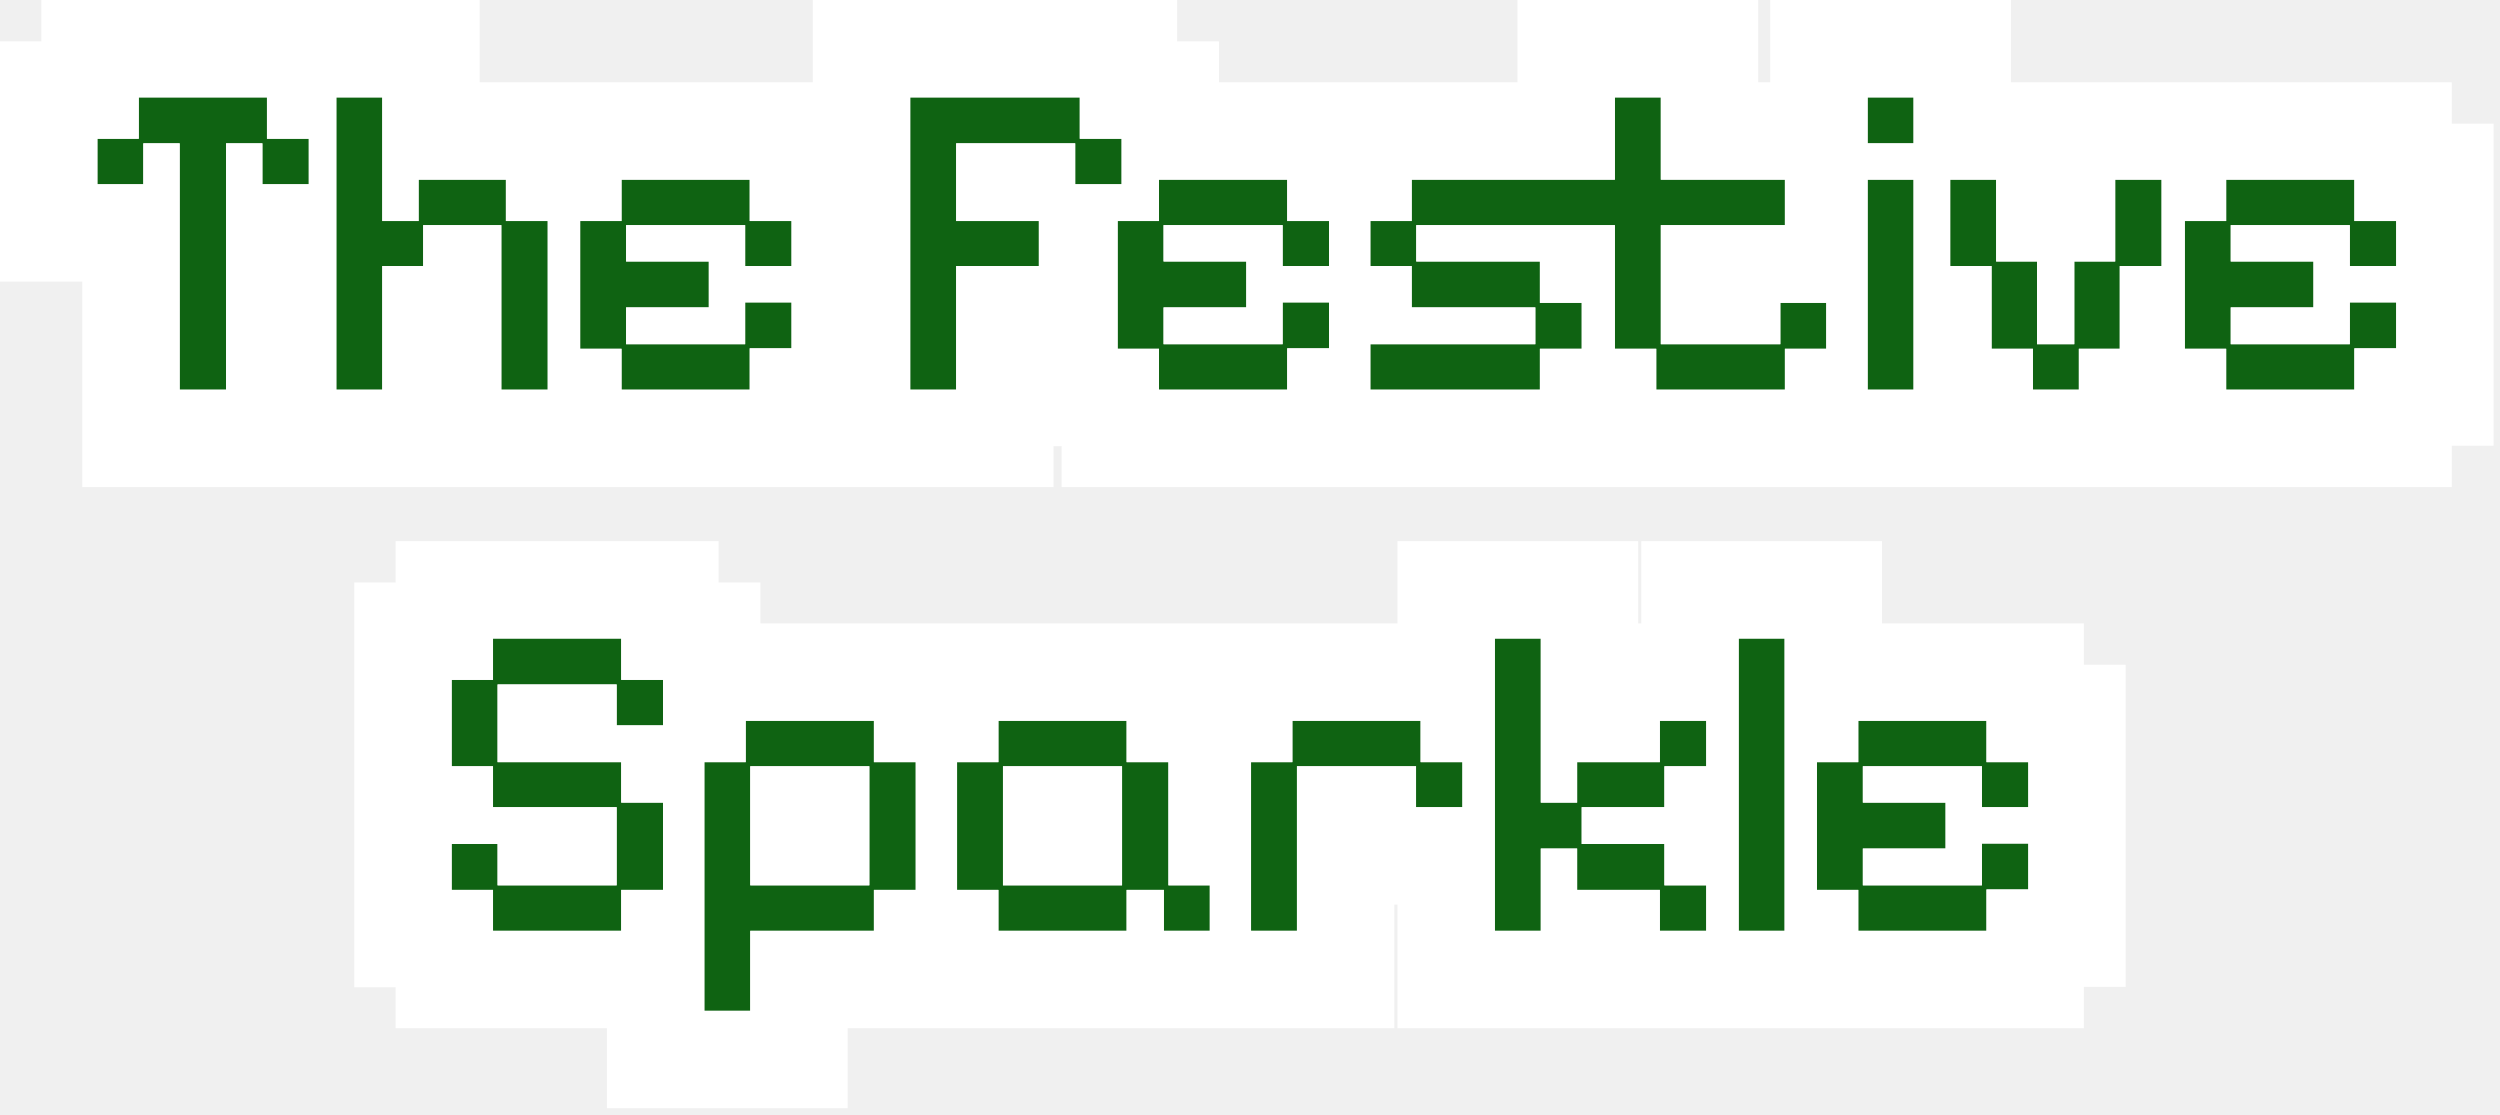
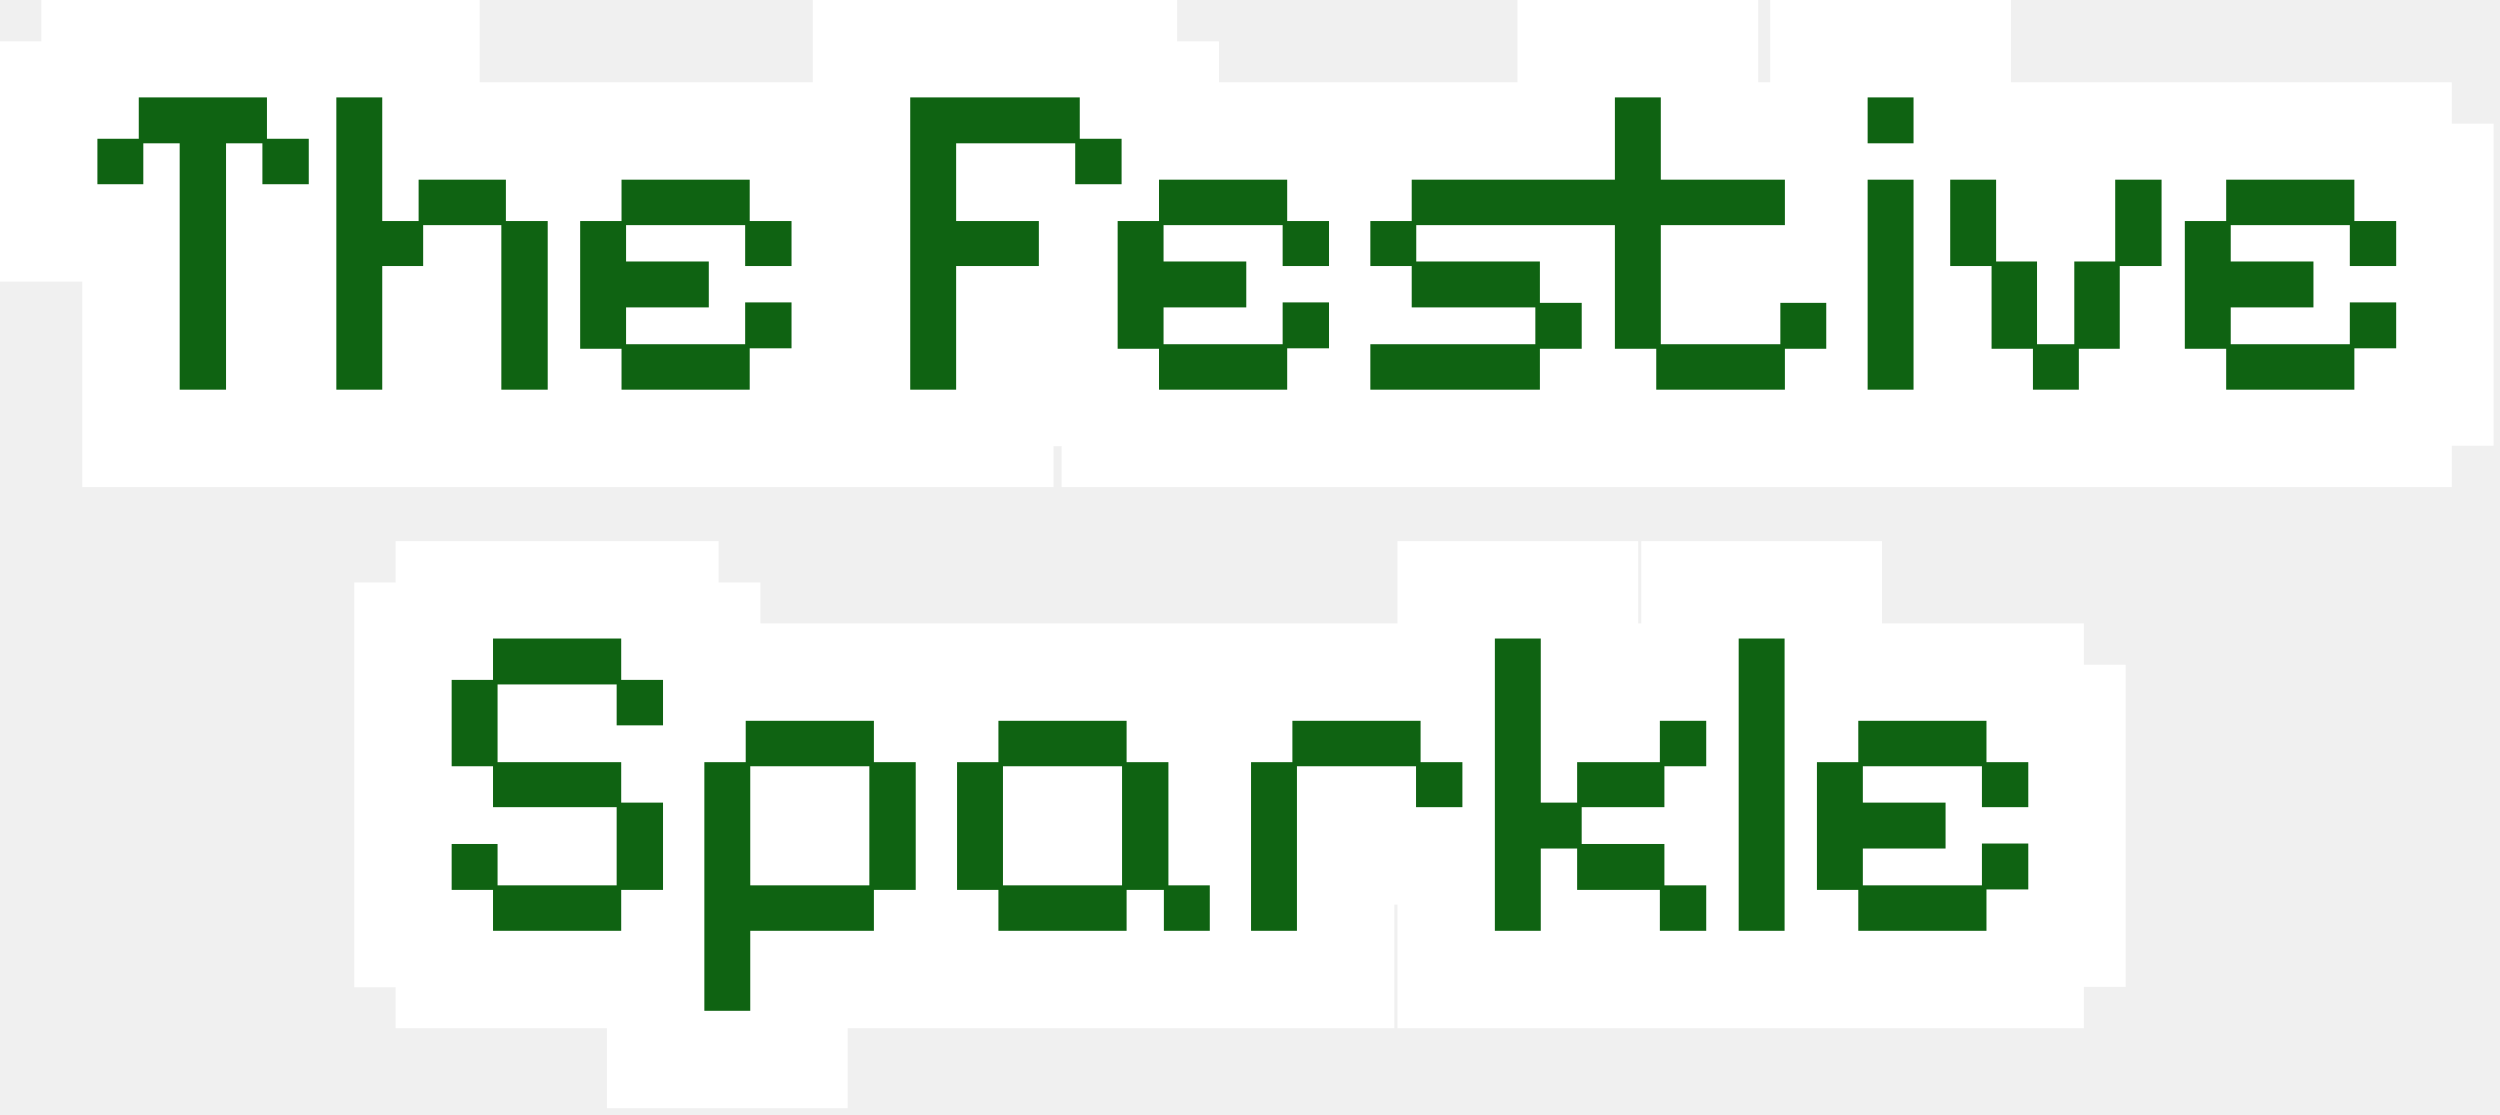
<svg xmlns="http://www.w3.org/2000/svg" xmlns:xlink="http://www.w3.org/1999/xlink" width="231" height="103" viewBox="0 0 231 103" fill="none">
+   <path d="M16.602 36.006V13.242H13.242V17.022H9V12.822H12.822V9H24.666V12.822H28.53V17.022H24.246V13.242H20.886V36.006H16.602ZM31.078 36.006V9H35.32V20.424H38.68V16.602H46.744V20.424H50.608V36.006H46.324V20.802H39.1V24.582H35.32V36.006H31.078ZM57.429 36.006V32.226H53.607V20.424H57.429V16.602H69.273V20.424H73.137V24.582H68.853V20.802H57.849V24.162H65.493V28.404H57.849V31.806H68.853V27.942H73.137V32.184H69.273V36.006H57.429ZM84.105 36.006V9H99.77V12.822H103.635V17.022H99.35V13.242H88.347V20.424H95.99V24.582H88.347V36.006H84.105ZM107.092 36.006V32.226H103.27V20.424H107.092V16.602H118.936V20.424H122.8V24.582H118.516V20.802H107.512V24.162H115.156V28.404H107.512V31.806H118.516V27.942H122.8V32.184H118.936V36.006H107.092ZM126.62 36.006V31.806H141.866V28.404H130.442V24.582H126.62V20.424H130.442V16.602H149.216V9H153.458V16.602H164.924V20.802H153.458V31.806H164.504V27.984H168.746V32.226H164.924V36.006H153.038V32.226H149.216V20.802H130.862V24.162H142.286V27.984H146.15V32.226H142.286V36.006H126.62ZM172.569 36.006V16.602H176.811V36.006H172.569ZM172.569 13.242V9H176.811V13.242H172.569ZM187.843 36.006V32.226H184.021V24.582H180.199V16.602H184.441V24.162H188.221V31.806H191.665V24.162H195.445V16.602H199.729V24.582H195.865V32.226H192.085V36.006H187.843ZM205.699 36.006V32.226H201.877V20.424H205.699V16.602H217.543V20.424H221.407V24.582H217.123V20.802H206.119V24.162H213.763V28.404H206.119V31.806H217.123V27.942H221.407V32.184H217.543V36.006H205.699ZM45.555 86.006V82.226H41.733V77.984H45.975V81.806H56.979V74.582H45.555V70.802H41.733V62.822H45.555V59H57.399V62.822H61.263V67.022H56.979V63.242H45.975V70.424H57.399V74.162H61.263V82.226H57.399V86.006H45.555ZM65.082 93.398V70.424H68.904V66.602H80.748V70.424H84.612V82.226H80.748V86.006H69.324V93.398H65.082ZM69.324 81.806H80.328V70.802H69.324V81.806ZM92.254 86.006V82.226H88.432V70.424H92.254V66.602H104.098V70.424H107.962V81.806H111.784V86.006H107.542V82.226H104.098V86.006H92.254ZM92.674 81.806H103.678V70.802H92.674V81.806ZM115.596 86.006V70.424H119.418V66.602H131.262V70.424H135.126V74.582H130.842V70.802H119.838V86.006H115.596ZM138.125 86.006V59H142.367V74.162H145.727V70.424H153.371V66.602H157.655V70.802H153.791V74.582H146.147V77.984H153.791V81.806H157.655V86.006H153.371V82.226H145.727V78.404H142.367V86.006H138.125ZM160.654 86.006V59H164.896V86.006H160.654ZM171.706 86.006V82.226H167.884V70.424H171.706V66.602H183.55V70.424H187.414V74.582H183.13V70.802H172.126V74.162H179.77V78.404H172.126V81.806H183.13V77.942H187.414V82.184H183.55V86.006H171.706Z" stroke-width="18" stroke="white" />
  <use xlink:href="#stroke0_148_331" fill="#0F6312" />
-   <mask id="stroke1_148_331" maskUnits="userSpaceOnUse" x="-0.907" y="-0.498" width="232" height="103" fill="black">
-     <rect fill="white" x="-0.907" y="-0.498" width="232" height="103" />
-     <use xlink:href="#stroke0_148_331" />
-   </mask>
-   <path d="M16.602 36.006V13.242H13.242V17.022H9V12.822H12.822V9H24.666V12.822H28.53V17.022H24.246V13.242H20.886V36.006H16.602ZM31.078 36.006V9H35.32V20.424H38.68V16.602H46.744V20.424H50.608V36.006H46.324V20.802H39.1V24.582H35.32V36.006H31.078ZM57.429 36.006V32.226H53.607V20.424H57.429V16.602H69.273V20.424H73.137V24.582H68.853V20.802H57.849V24.162H65.493V28.404H57.849V31.806H68.853V27.942H73.137V32.184H69.273V36.006H57.429ZM84.105 36.006V9H99.77V12.822H103.635V17.022H99.35V13.242H88.347V20.424H95.99V24.582H88.347V36.006H84.105ZM107.092 36.006V32.226H103.27V20.424H107.092V16.602H118.936V20.424H122.8V24.582H118.516V20.802H107.512V24.162H115.156V28.404H107.512V31.806H118.516V27.942H122.8V32.184H118.936V36.006H107.092ZM126.62 36.006V31.806H141.866V28.404H130.442V24.582H126.62V20.424H130.442V16.602H149.216V9H153.458V16.602H164.924V20.802H153.458V31.806H164.504V27.984H168.746V32.226H164.924V36.006H153.038V32.226H149.216V20.802H130.862V24.162H142.286V27.984H146.15V32.226H142.286V36.006H126.62ZM172.569 36.006V16.602H176.811V36.006H172.569ZM172.569 13.242V9H176.811V13.242H172.569ZM187.843 36.006V32.226H184.021V24.582H180.199V16.602H184.441V24.162H188.221V31.806H191.665V24.162H195.445V16.602H199.729V24.582H195.865V32.226H192.085V36.006H187.843ZM205.699 36.006V32.226H201.877V20.424H205.699V16.602H217.543V20.424H221.407V24.582H217.123V20.802H206.119V24.162H213.763V28.404H206.119V31.806H217.123V27.942H221.407V32.184H217.543V36.006H205.699ZM45.555 86.006V82.226H41.733V77.984H45.975V81.806H56.979V74.582H45.555V70.802H41.733V62.822H45.555V59H57.399V62.822H61.263V67.022H56.979V63.242H45.975V70.424H57.399V74.162H61.263V82.226H57.399V86.006H45.555ZM65.082 93.398V70.424H68.904V66.602H80.748V70.424H84.612V82.226H80.748V86.006H69.324V93.398H65.082ZM69.324 81.806H80.328V70.802H69.324V81.806ZM92.254 86.006V82.226H88.432V70.424H92.254V66.602H104.098V70.424H107.962V81.806H111.784V86.006H107.542V82.226H104.098V86.006H92.254ZM92.674 81.806H103.678V70.802H92.674V81.806ZM115.596 86.006V70.424H119.418V66.602H131.262V70.424H135.126V74.582H130.842V70.802H119.838V86.006H115.596ZM138.125 86.006V59H142.367V74.162H145.727V70.424H153.371V66.602H157.655V70.802H153.791V74.582H146.147V77.984H153.791V81.806H157.655V86.006H153.371V82.226H145.727V78.404H142.367V86.006H138.125ZM160.654 86.006V59H164.896V86.006H160.654ZM171.706 86.006V82.226H167.884V70.424H171.706V66.602H183.55V70.424H187.414V74.582H183.13V70.802H172.126V74.162H179.77V78.404H172.126V81.806H183.13V77.942H187.414V82.184H183.55V86.006H171.706Z" stroke-width="18" stroke="white" mask="url(#stroke1_148_331)" />
  <defs>
    <path id="stroke0_148_331" d="M16.602 36.006V13.242H13.242V17.022H9V12.822H12.822V9H24.666V12.822H28.53V17.022H24.246V13.242H20.886V36.006H16.602ZM31.078 36.006V9H35.32V20.424H38.68V16.602H46.744V20.424H50.608V36.006H46.324V20.802H39.1V24.582H35.32V36.006H31.078ZM57.429 36.006V32.226H53.607V20.424H57.429V16.602H69.273V20.424H73.137V24.582H68.853V20.802H57.849V24.162H65.493V28.404H57.849V31.806H68.853V27.942H73.137V32.184H69.273V36.006H57.429ZM84.105 36.006V9H99.77V12.822H103.635V17.022H99.35V13.242H88.347V20.424H95.99V24.582H88.347V36.006H84.105ZM107.092 36.006V32.226H103.27V20.424H107.092V16.602H118.936V20.424H122.8V24.582H118.516V20.802H107.512V24.162H115.156V28.404H107.512V31.806H118.516V27.942H122.8V32.184H118.936V36.006H107.092ZM126.62 36.006V31.806H141.866V28.404H130.442V24.582H126.62V20.424H130.442V16.602H149.216V9H153.458V16.602H164.924V20.802H153.458V31.806H164.504V27.984H168.746V32.226H164.924V36.006H153.038V32.226H149.216V20.802H130.862V24.162H142.286V27.984H146.15V32.226H142.286V36.006H126.62ZM172.569 36.006V16.602H176.811V36.006H172.569ZM172.569 13.242V9H176.811V13.242H172.569ZM187.843 36.006V32.226H184.021V24.582H180.199V16.602H184.441V24.162H188.221V31.806H191.665V24.162H195.445V16.602H199.729V24.582H195.865V32.226H192.085V36.006H187.843ZM205.699 36.006V32.226H201.877V20.424H205.699V16.602H217.543V20.424H221.407V24.582H217.123V20.802H206.119V24.162H213.763V28.404H206.119V31.806H217.123V27.942H221.407V32.184H217.543V36.006H205.699ZM45.555 86.006V82.226H41.733V77.984H45.975V81.806H56.979V74.582H45.555V70.802H41.733V62.822H45.555V59H57.399V62.822H61.263V67.022H56.979V63.242H45.975V70.424H57.399V74.162H61.263V82.226H57.399V86.006H45.555ZM65.082 93.398V70.424H68.904V66.602H80.748V70.424H84.612V82.226H80.748V86.006H69.324V93.398H65.082ZM69.324 81.806H80.328V70.802H69.324V81.806ZM92.254 86.006V82.226H88.432V70.424H92.254V66.602H104.098V70.424H107.962V81.806H111.784V86.006H107.542V82.226H104.098V86.006H92.254ZM92.674 81.806H103.678V70.802H92.674V81.806ZM115.596 86.006V70.424H119.417V66.602H131.262V70.424H135.126V74.582H130.842V70.802H119.837V86.006H115.596ZM138.125 86.006V59H142.367V74.162H145.727V70.424H153.371V66.602H157.655V70.802H153.791V74.582H146.147V77.984H153.791V81.806H157.655V86.006H153.371V82.226H145.727V78.404H142.367V86.006H138.125ZM160.654 86.006V59H164.896V86.006H160.654ZM171.706 86.006V82.226H167.884V70.424H171.706V66.602H183.55V70.424H187.414V74.582H183.13V70.802H172.126V74.162H179.77V78.404H172.126V81.806H183.13V77.942H187.414V82.184H183.55V86.006H171.706Z" />
  </defs>
</svg>
